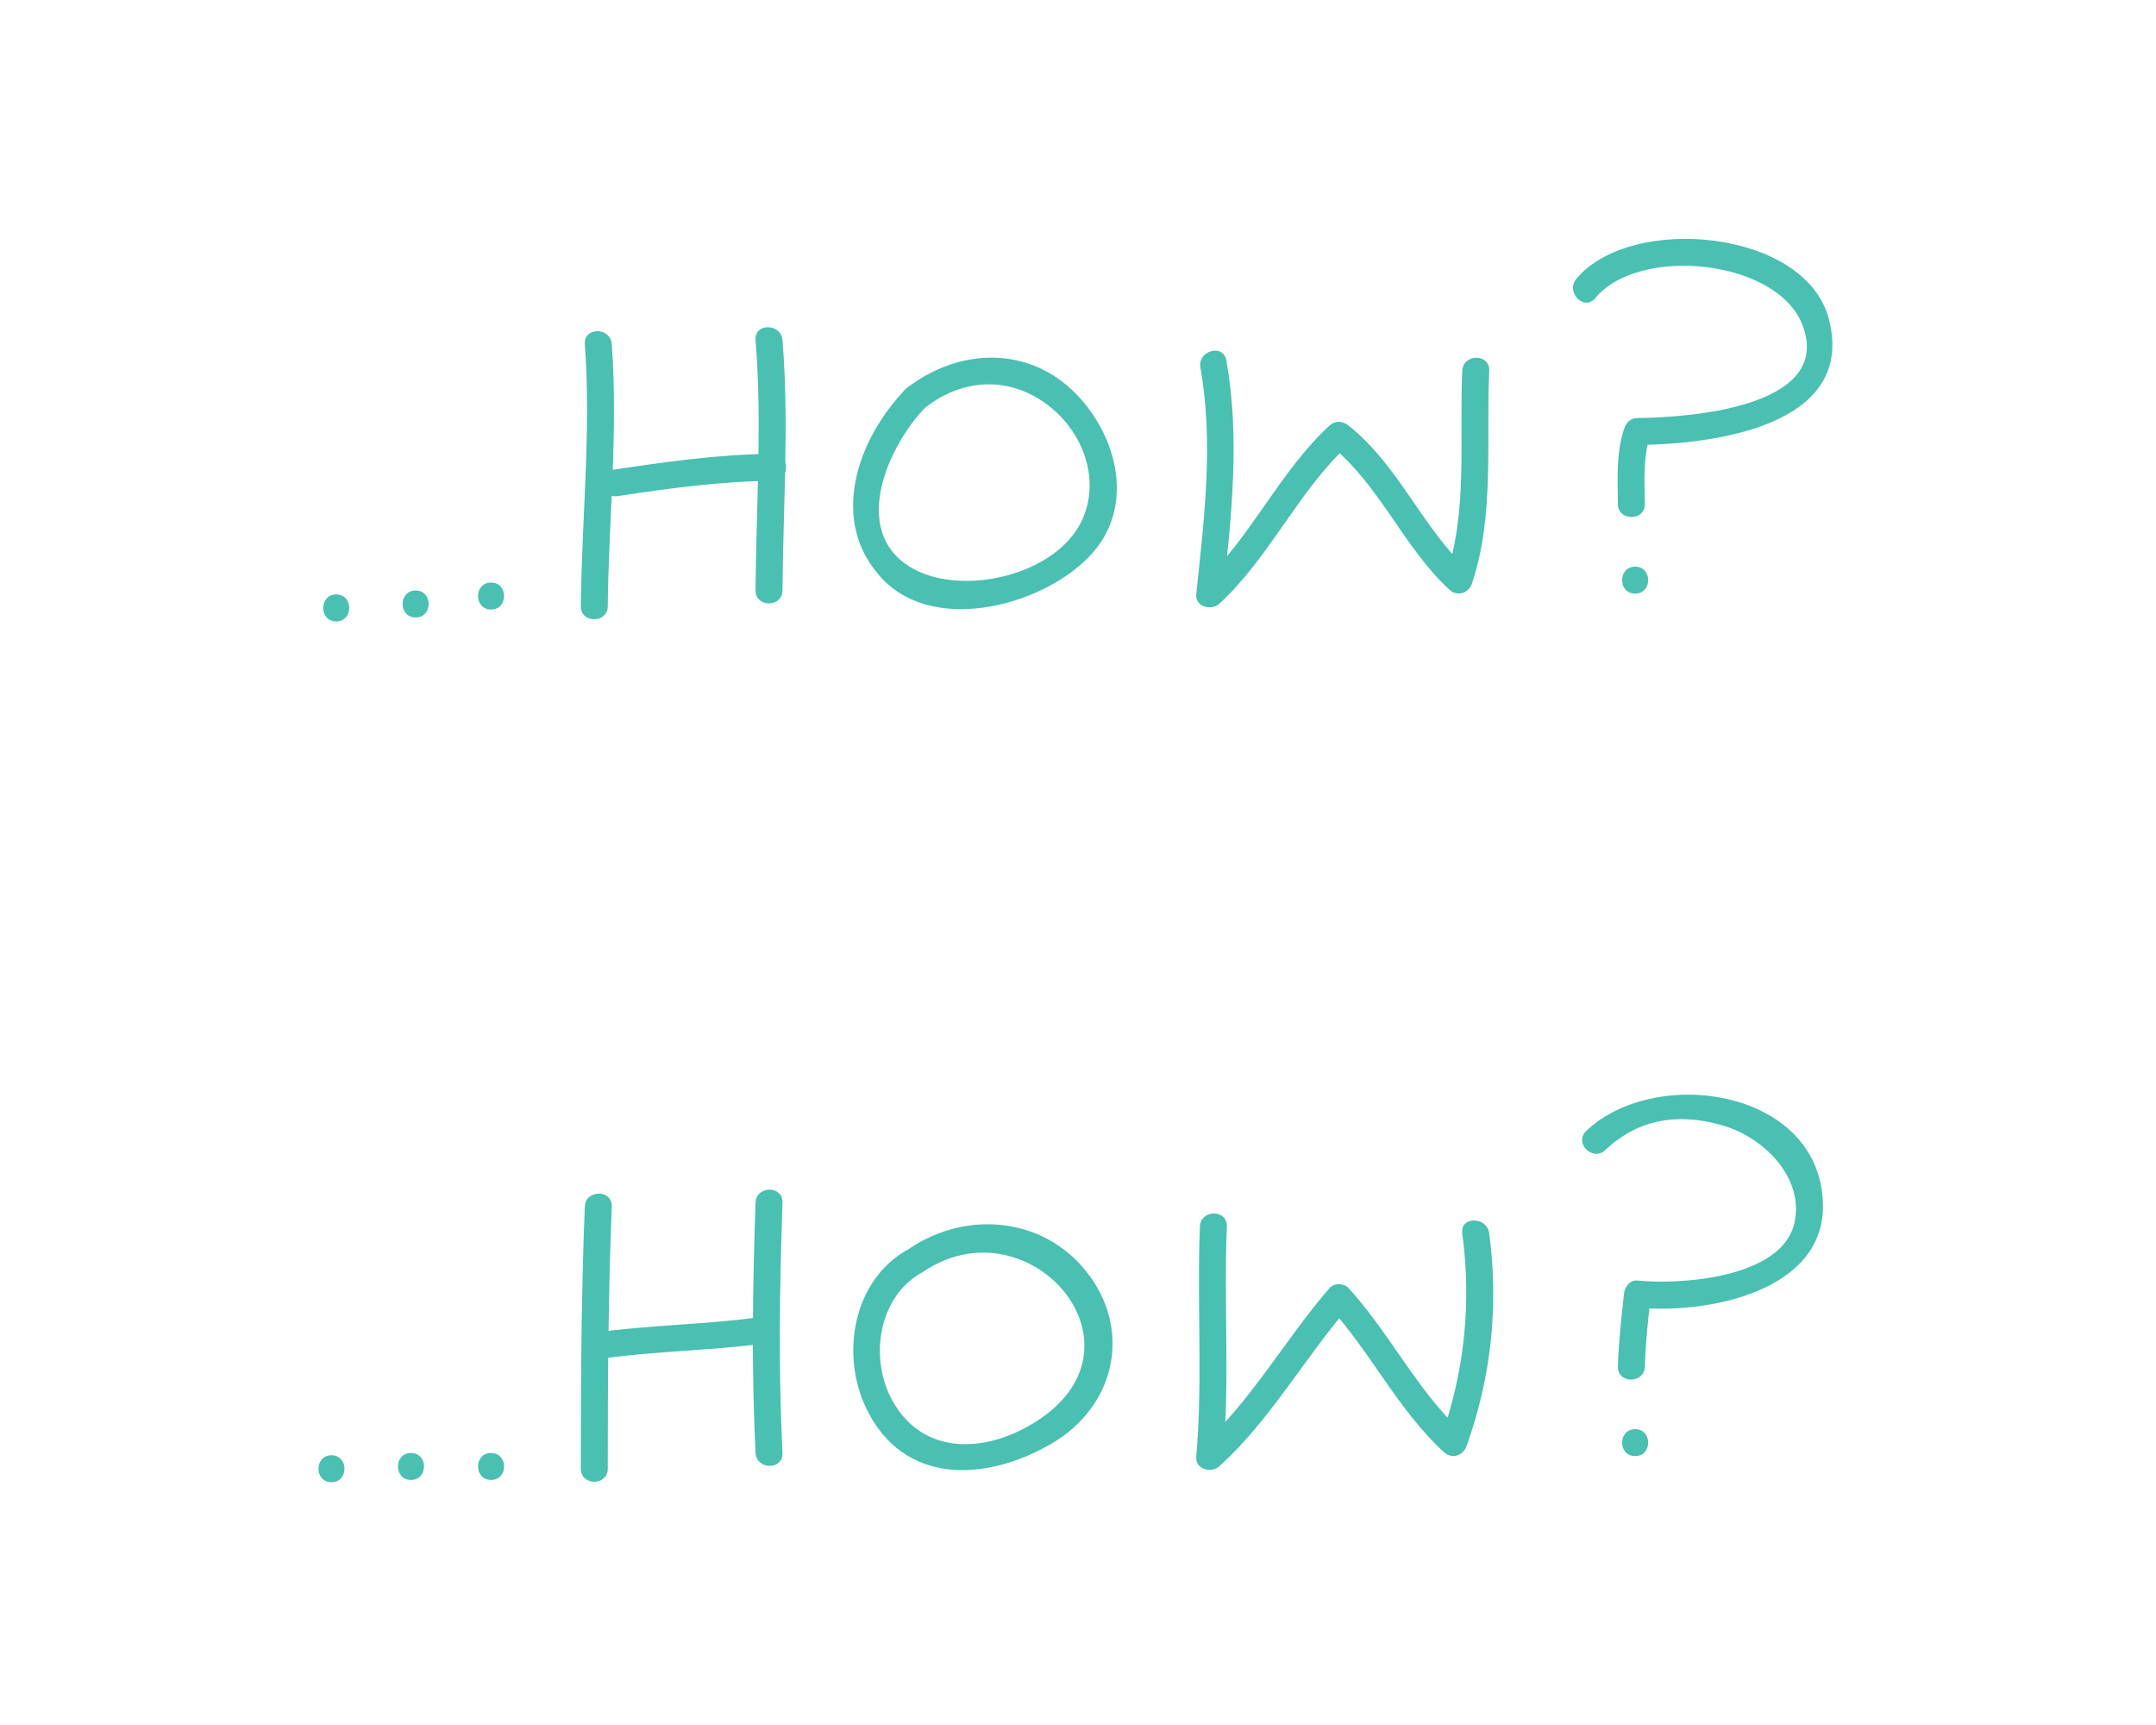
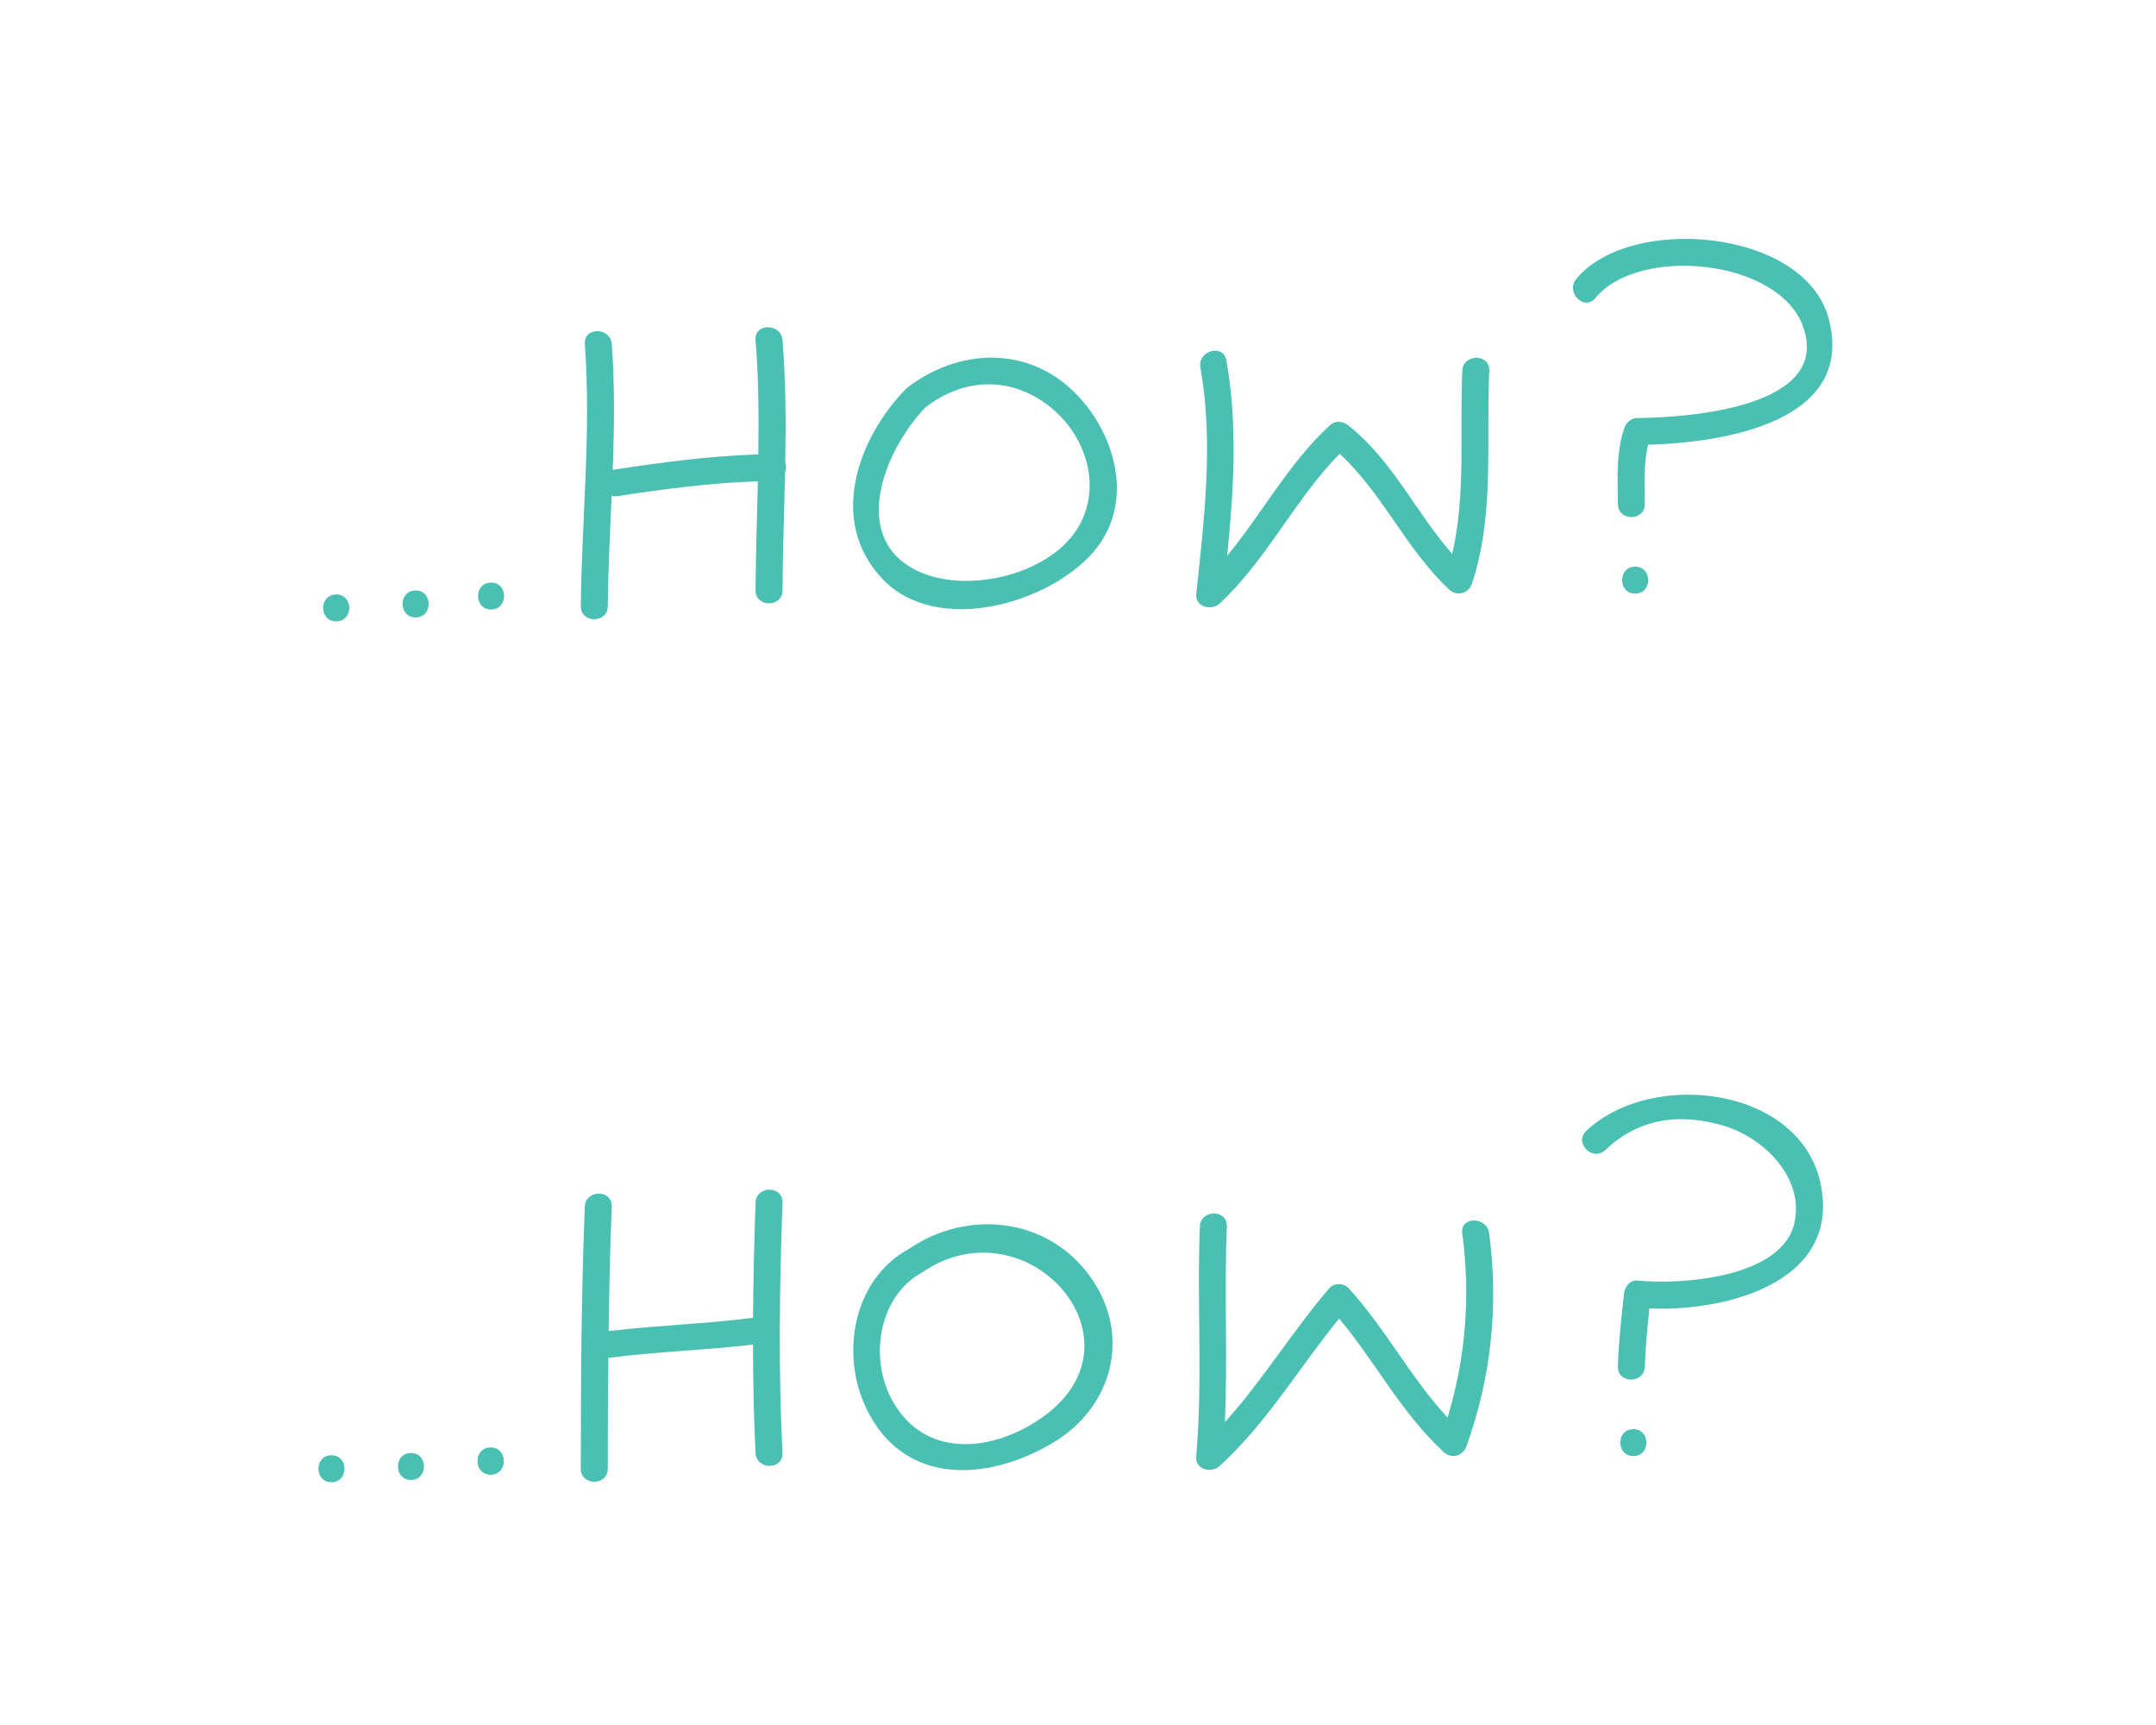
<svg xmlns="http://www.w3.org/2000/svg" version="1.1" id="Layer_1" x="0px" y="0px" width="100px" height="80px" viewBox="0 0 100 80" enable-background="new 0 0 100 80" xml:space="preserve">
  <g>
+     <path fill="#49C0B2" d="M42.032,18.019c-2.275,2.335-3.636,6.182-1.087,8.846c2.495,2.607,7.637,1.16,9.743-1.236   c1.939-2.208,1.125-5.388-0.745-7.328C47.717,15.992,44.44,16.134,42.032,18.019z M50.044,24.396   c-1.355,2.377-5.62,3.282-7.86,1.88c-2.763-1.729-0.94-5.656,0.729-7.372c0.001,0,0.002,0,0.003-0.001   c1.858-1.454,4.143-1.454,5.939,0.091C50.396,20.32,51.083,22.574,50.044,24.396z" />
+     <path fill="#49C0B2" d="M56.552,28.004c2.212-2.043,3.489-4.827,5.583-6.96c2.001,1.836,3.085,4.448,5.09,6.304   c0.355,0.329,0.894,0.176,1.045-0.276c1.062-3.173,0.653-6.588,0.805-9.876c0.037-0.806-1.215-0.803-1.25,0   c-0.128,2.814,0.174,5.731-0.468,8.491c-1.689-1.918-2.764-4.332-4.807-5.948c-0.276-0.218-0.61-0.251-0.885,0   c-1.903,1.758-3.114,4.064-4.746,6.034c0.301-3.021,0.499-6.041-0.037-9.057c-0.14-0.793-1.344-0.456-1.204,0.332   c0.619,3.489,0.174,7.023-0.193,10.515C55.424,28.141,56.189,28.338,56.552,28.004z" />
+     <path fill="#49C0B2" d="M36.294,15.776c-0.065-0.797-1.315-0.804-1.25,0c0.143,1.766,0.154,3.531,0.128,5.296   c-2.267,0.074-4.512,0.375-6.754,0.717c0.072-1.942,0.101-3.884-0.043-5.83c-0.059-0.798-1.31-0.804-1.25,0   c0.301,4.057-0.145,8.098-0.185,12.155c-0.008,0.807,1.242,0.806,1.25,0c0.017-1.71,0.104-3.417,0.179-5.124   c0.086,0.024,0.18,0.033,0.283,0.017c2.159-0.33,4.319-0.613,6.5-0.687c-0.039,1.685-0.097,3.37-0.108,5.057   c-0.005,0.807,1.245,0.806,1.25,0c0.012-1.826,0.081-3.649,0.119-5.473c0.055-0.148,0.059-0.316,0.009-0.465   C36.455,19.553,36.447,17.665,36.294,15.776z" />
+     <path fill="#49C0B2" d="M15.595,27.569c-0.806,0-0.806,1.25,0,1.25C16.401,28.819,16.401,27.569,15.595,27.569z" />
+     <path fill="#49C0B2" d="M19.278,27.385c-0.806,0-0.806,1.25,0,1.25C20.084,28.635,20.084,27.385,19.278,27.385z" />
+     <path fill="#49C0B2" d="M22.777,27.017c-0.806,0-0.806,1.25,0,1.25C23.583,28.267,23.583,27.017,22.777,27.017z" />
+     <path fill="#49C0B2" d="M73.995,13.824c2.013-2.447,8.469-1.812,9.62,1.28c1.421,3.819-5.398,4.264-7.668,4.283   c-0.293,0.002-0.51,0.192-0.604,0.459c-0.391,1.128-0.314,2.352-0.303,3.529c0.008,0.806,1.258,0.807,1.25,0   c-0.01-0.911-0.056-1.855,0.148-2.749c3.581-0.103,9.646-1.079,8.379-5.854c-1.104-4.161-9.221-4.856-11.709-1.832   C72.604,13.558,73.482,14.447,73.995,13.824z" />
+     <path fill="#49C0B2" d="M75.842,26.28c-0.806,0-0.806,1.25,0,1.25C76.648,27.53,76.648,26.28,75.842,26.28z" />
+     <path fill="#49C0B2" d="M42.158,57.921c-2.579,1.397-3.195,4.851-1.984,7.384c1.718,3.592,5.558,3.428,8.615,1.637   c2.827-1.656,3.71-5.021,1.792-7.715C48.604,56.45,44.876,56.062,42.158,57.921z M48.158,65.861   c-2.305,1.519-5.325,1.732-6.78-0.928c-1.072-1.962-0.634-4.822,1.408-5.932c0.001,0,0.002,0,0.003-0.001   C47.661,55.671,53.534,62.318,48.158,65.861z" />
+     <path fill="#49C0B2" d="M67.823,57.195c0.387,2.915,0.163,5.765-0.683,8.548c-1.712-1.852-2.884-4.137-4.592-6.005   c-0.218-0.237-0.669-0.25-0.885,0c-1.722,1.997-3.084,4.269-4.849,6.216c0.131-3.022-0.035-6.049,0.089-9.073   c0.033-0.807-1.217-0.803-1.25,0c-0.146,3.561,0.14,7.126-0.17,10.682c-0.051,0.58,0.697,0.776,1.066,0.442   c2.209-2.005,3.696-4.565,5.563-6.854c1.688,2.02,2.899,4.4,4.86,6.197c0.362,0.334,0.883,0.172,1.045-0.275   c1.15-3.198,1.5-6.508,1.054-9.877C68.969,56.409,67.718,56.398,67.823,57.195z" />
+     <path fill="#49C0B2" d="M35.044,55.775c-0.062,1.781-0.104,3.562-0.117,5.341c-2.224,0.285-4.471,0.349-6.698,0.616   c0.026-1.925,0.068-3.849,0.146-5.772c0.033-0.808-1.218-0.803-1.25,0c-0.164,4.051-0.184,8.103-0.185,12.155   c0,0.806,1.25,0.806,1.25,0c0-1.714,0.009-3.427,0.026-5.14c2.229-0.293,4.479-0.354,6.71-0.617   c0.003,1.673,0.033,3.346,0.117,5.021c0.041,0.803,1.291,0.807,1.25,0c-0.194-3.869-0.135-7.732,0-11.604   C36.322,54.971,35.072,54.973,35.044,55.775z" />
+     <path fill="#49C0B2" d="M15.375,67.49c-0.806,0-0.806,1.25,0,1.25S16.181,67.49,15.375,67.49z" />
+     <path fill="#49C0B2" d="M19.062,67.385c-0.806,0-0.806,1.25,0,1.25S19.868,67.385,19.062,67.385z" />
    <g>
-       <g>
-         <path fill="#49C0B2" d="M42.032,18.019c-2.275,2.335-3.636,6.182-1.087,8.846c2.495,2.607,7.637,1.16,9.742-1.236     c1.94-2.208,1.125-5.388-0.744-7.328C47.717,15.992,44.44,16.134,42.032,18.019c-0.634,0.497,0.257,1.375,0.884,0.884     c1.858-1.454,4.143-1.454,5.939,0.091c1.541,1.326,2.228,3.58,1.189,5.402c-1.355,2.377-5.62,3.282-7.86,1.88     c-2.764-1.73-0.938-5.66,0.731-7.374C43.478,18.325,42.595,17.441,42.032,18.019L42.032,18.019z" />
-       </g>
+       <path fill="#49C0B2" d="M22.757,67.135c-0.806,0-0.806,1.25,0,1.25C23.563,68.385,23.563,67.135,22.757,67.135z" />
+       <path fill="#49C0B2" d="M22.757,67.135c-0.806,0-0.806,1.25,0,1.25C23.563,68.385,23.563,67.135,22.757,67.135z" />
    </g>
-     <g>
-       <g>
-         <path fill="#49C0B2" d="M55.678,17.047c0.619,3.489,0.174,7.023-0.193,10.515c-0.061,0.579,0.705,0.776,1.067,0.442     c2.358-2.178,3.641-5.208,5.998-7.383c-0.295,0-0.59,0-0.885,0c2.323,1.837,3.4,4.727,5.559,6.726     c0.356,0.329,0.894,0.176,1.045-0.276c1.062-3.173,0.654-6.588,0.805-9.876c0.037-0.806-1.214-0.803-1.25,0     c-0.145,3.174,0.265,6.481-0.76,9.544c0.348-0.092,0.696-0.184,1.045-0.276c-2.16-2-3.229-4.882-5.559-6.725     c-0.276-0.218-0.611-0.251-0.885,0c-2.359,2.178-3.641,5.207-5.998,7.382c0.356,0.147,0.712,0.295,1.067,0.442     c0.381-3.619,0.79-7.235,0.148-10.847C56.742,15.922,55.538,16.259,55.678,17.047L55.678,17.047z" />
-       </g>
-     </g>
-     <g>
-       <g>
-         <path fill="#49C0B2" d="M27.125,15.96c0.301,4.057-0.145,8.098-0.185,12.155c-0.008,0.807,1.242,0.806,1.25,0     c0.04-4.057,0.485-8.098,0.185-12.155C28.316,15.162,27.065,15.156,27.125,15.96L27.125,15.96z" />
-       </g>
-     </g>
-     <g>
-       <g>
-         <path fill="#49C0B2" d="M28.652,23.009c2.39-0.365,4.78-0.688,7.201-0.714c0.806-0.009,0.807-1.259,0-1.25     c-2.532,0.027-5.034,0.377-7.533,0.759C27.525,21.925,27.864,23.129,28.652,23.009L28.652,23.009z" />
-       </g>
-     </g>
-     <g>
-       <g>
-         <path fill="#49C0B2" d="M35.044,15.776c0.313,3.867,0.026,7.73,0,11.603c-0.005,0.807,1.245,0.806,1.25,0     c0.026-3.872,0.313-7.735,0-11.603C36.229,14.979,34.979,14.972,35.044,15.776L35.044,15.776z" />
-       </g>
-     </g>
-     <g>
-       <g>
-         <path fill="#49C0B2" d="M15.595,28.819c0.806,0,0.806-1.25,0-1.25S14.789,28.819,15.595,28.819L15.595,28.819z" />
-       </g>
-     </g>
-     <g>
-       <g>
-         <path fill="#49C0B2" d="M19.278,28.635c0.806,0,0.806-1.25,0-1.25S18.472,28.635,19.278,28.635L19.278,28.635z" />
-       </g>
-     </g>
-     <g>
-       <g>
-         <path fill="#49C0B2" d="M22.777,28.267c0.806,0,0.806-1.25,0-1.25S21.971,28.267,22.777,28.267L22.777,28.267z" />
-       </g>
-     </g>
-     <g>
-       <g>
-         <path fill="#49C0B2" d="M73.995,13.824c2.013-2.447,8.469-1.812,9.62,1.28c1.421,3.819-5.398,4.264-7.668,4.283     c-0.292,0.002-0.51,0.192-0.603,0.459c-0.391,1.128-0.314,2.352-0.303,3.529c0.008,0.806,1.258,0.807,1.25,0     c-0.011-1.064-0.095-2.177,0.258-3.197c-0.201,0.153-0.401,0.306-0.603,0.459c3.481-0.028,10.198-0.866,8.873-5.865     c-1.104-4.161-9.222-4.856-11.71-1.832C72.604,13.558,73.482,14.447,73.995,13.824L73.995,13.824z" />
-       </g>
-     </g>
-     <g>
-       <g>
-         <path fill="#49C0B2" d="M75.842,27.53c0.806,0,0.806-1.25,0-1.25S75.036,27.53,75.842,27.53L75.842,27.53z" />
-       </g>
-     </g>
-   </g>
-   <g>
-     <g>
-       <g>
-         <path fill="#49C0B2" d="M42.158,57.921c-2.579,1.397-3.195,4.851-1.984,7.384c1.718,3.592,5.558,3.427,8.615,1.636     c2.827-1.656,3.71-5.021,1.792-7.715C48.604,56.45,44.876,56.063,42.158,57.921c-0.661,0.452-0.037,1.536,0.631,1.08     c4.872-3.33,10.745,3.317,5.369,6.86c-2.305,1.519-5.325,1.733-6.78-0.927c-1.073-1.964-0.634-4.826,1.411-5.934     C43.498,58.616,42.867,57.537,42.158,57.921L42.158,57.921z" />
-       </g>
-     </g>
-     <g>
-       <g>
-         <path fill="#49C0B2" d="M55.655,56.881c-0.146,3.561,0.139,7.126-0.171,10.682c-0.051,0.58,0.698,0.776,1.067,0.442     c2.379-2.16,3.916-4.969,5.998-7.383c-0.295,0-0.59,0-0.885,0c1.938,2.119,3.178,4.771,5.31,6.726     c0.363,0.333,0.884,0.172,1.045-0.276c1.151-3.198,1.5-6.507,1.054-9.876c-0.104-0.787-1.355-0.797-1.25,0     c0.433,3.263,0.106,6.446-1.009,9.544c0.348-0.092,0.696-0.184,1.045-0.276c-2.128-1.95-3.373-4.607-5.31-6.726     c-0.218-0.237-0.669-0.25-0.885,0c-2.078,2.41-3.624,5.229-5.998,7.383c0.356,0.147,0.712,0.295,1.067,0.442     c0.31-3.556,0.025-7.121,0.171-10.682C56.938,56.074,55.688,56.078,55.655,56.881L55.655,56.881z" />
-       </g>
-     </g>
-     <g>
-       <g>
-         <path fill="#49C0B2" d="M27.125,55.96c-0.164,4.051-0.184,8.102-0.185,12.155c0,0.806,1.25,0.806,1.25,0     c0-4.054,0.021-8.104,0.185-12.155C28.408,55.153,27.157,55.157,27.125,55.96L27.125,55.96z" />
-       </g>
-     </g>
-     <g>
-       <g>
-         <path fill="#49C0B2" d="M27.916,63.009c2.582-0.366,5.199-0.366,7.781-0.737c0.795-0.114,0.456-1.318-0.332-1.205     c-2.581,0.371-5.198,0.37-7.781,0.737C26.789,61.916,27.128,63.121,27.916,63.009L27.916,63.009z" />
-       </g>
-     </g>
-     <g>
-       <g>
-         <path fill="#49C0B2" d="M35.044,55.776c-0.135,3.87-0.194,7.733,0,11.603c0.041,0.802,1.291,0.806,1.25,0     c-0.194-3.869-0.135-7.732,0-11.603C36.322,54.97,35.072,54.973,35.044,55.776L35.044,55.776z" />
-       </g>
-     </g>
-     <g>
-       <g>
-         <path fill="#49C0B2" d="M15.375,68.74c0.806,0,0.806-1.25,0-1.25S14.569,68.74,15.375,68.74L15.375,68.74z" />
-       </g>
-     </g>
-     <g>
-       <g>
-         <path fill="#49C0B2" d="M19.062,68.635c0.806,0,0.806-1.25,0-1.25S18.256,68.635,19.062,68.635L19.062,68.635z" />
-       </g>
-     </g>
-     <g>
-       <g>
-         <path fill="#49C0B2" d="M22.777,68.635c0.806,0,0.806-1.25,0-1.25S21.971,68.635,22.777,68.635L22.777,68.635z" />
-       </g>
-     </g>
-     <g>
-       <g>
-         <path fill="#49C0B2" d="M74.459,53.335c1.569-1.494,3.5-1.734,5.525-1.115c1.859,0.569,3.706,2.415,3.246,4.491     c-0.566,2.556-5.263,2.883-7.283,2.676c-0.364-0.037-0.592,0.314-0.625,0.625c-0.118,1.117-0.248,2.24-0.28,3.363     c-0.023,0.807,1.227,0.805,1.25,0c0.032-1.123,0.162-2.246,0.28-3.363c-0.208,0.208-0.417,0.417-0.625,0.625     c3.172,0.325,8.75-0.725,8.605-4.85c-0.186-5.309-7.781-6.378-10.979-3.337C72.989,53.007,73.875,53.89,74.459,53.335     L74.459,53.335z" />
-       </g>
-     </g>
-     <g>
-       <g>
-         <path fill="#49C0B2" d="M75.842,67.53c0.806,0,0.806-1.25,0-1.25S75.036,67.53,75.842,67.53L75.842,67.53z" />
-       </g>
-     </g>
+     <path fill="#49C0B2" d="M73.573,52.45c-0.585,0.557,0.302,1.44,0.886,0.885c1.568-1.494,3.5-1.733,5.525-1.114   c1.858,0.568,3.705,2.414,3.246,4.49c-0.566,2.557-5.264,2.883-7.283,2.676c-0.364-0.037-0.592,0.314-0.625,0.625   c-0.118,1.117-0.248,2.24-0.28,3.363c-0.022,0.807,1.228,0.805,1.25,0c0.025-0.9,0.117-1.801,0.212-2.698   c3.225,0.156,8.186-0.996,8.048-4.89C84.366,50.479,76.771,49.409,73.573,52.45z" />
+     <path fill="#49C0B2" d="M75.758,66.279c-0.806,0-0.806,1.25,0,1.25C76.564,67.529,76.564,66.279,75.758,66.279z" />
  </g>
</svg>
